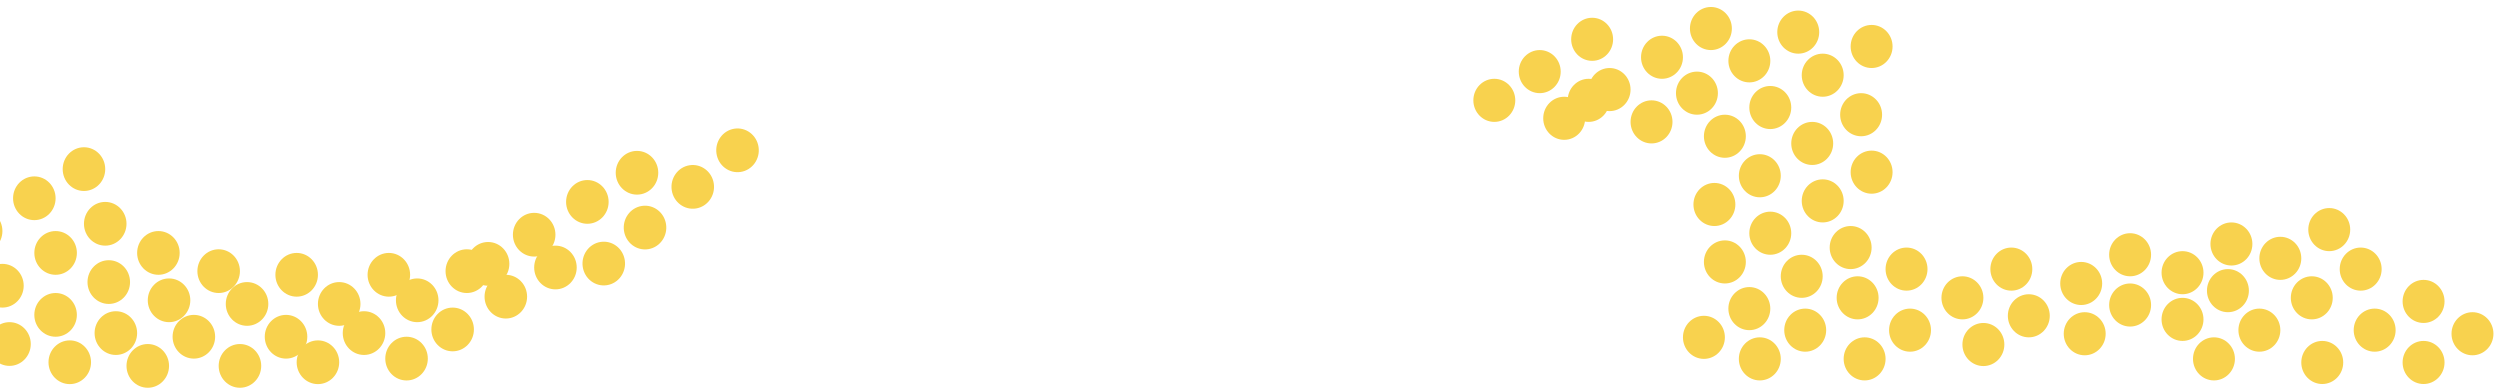
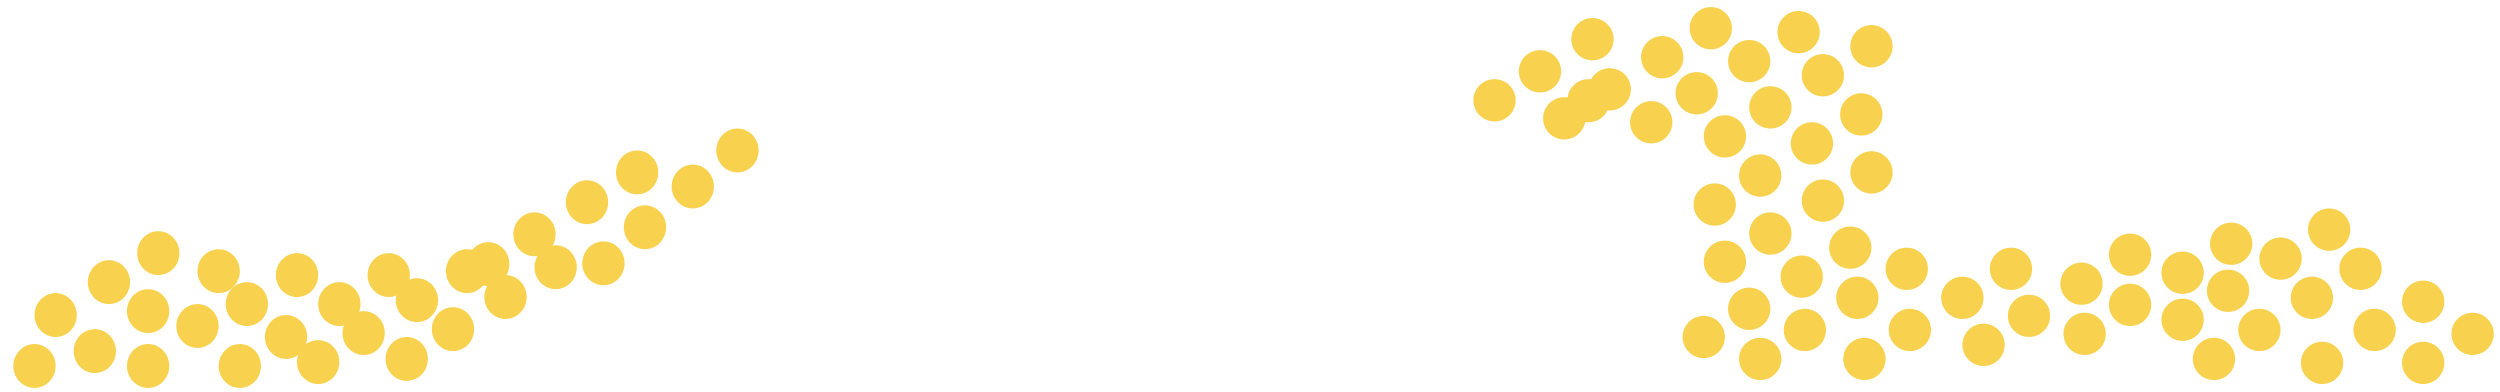
- <svg xmlns="http://www.w3.org/2000/svg" width="319" height="50" fill="none">
-   <ellipse cx="237.925" cy="45.793" rx="2.675" ry="2.749" fill="#F8D24E" />
-   <ellipse cx="243.72" cy="42.127" rx="2.675" ry="2.749" fill="#F8D24E" />
-   <ellipse cx="250.405" cy="38.003" rx="2.675" ry="2.749" fill="#F8D24E" />
-   <ellipse cx="256.647" cy="34.338" rx="2.675" ry="2.749" fill="#F8D24E" />
-   <ellipse cx="253.08" cy="43.96" rx="2.675" ry="2.749" fill="#F8D24E" />
-   <ellipse cx="258.876" cy="40.295" rx="2.675" ry="2.749" fill="#F8D24E" />
-   <ellipse cx="265.561" cy="36.171" rx="2.675" ry="2.749" fill="#F8D24E" />
-   <ellipse cx="271.802" cy="32.506" rx="2.675" ry="2.749" fill="#F8D24E" />
-   <ellipse cx="266.008" cy="42.586" rx="2.675" ry="2.749" fill="#F8D24E" />
-   <ellipse cx="271.803" cy="38.92" rx="2.675" ry="2.749" fill="#F8D24E" />
-   <ellipse cx="278.49" cy="34.796" rx="2.675" ry="2.749" fill="#F8D24E" />
-   <ellipse cx="284.729" cy="31.131" rx="2.675" ry="2.749" fill="#F8D24E" />
-   <ellipse cx="278.489" cy="40.753" rx="2.675" ry="2.749" fill="#F8D24E" />
-   <ellipse cx="284.283" cy="37.087" rx="2.675" ry="2.749" fill="#F8D24E" />
-   <ellipse cx="290.969" cy="32.964" rx="2.675" ry="2.749" fill="#F8D24E" />
-   <ellipse cx="297.212" cy="29.298" rx="2.675" ry="2.749" fill="#F8D24E" />
-   <ellipse cx="282.501" cy="45.793" rx="2.675" ry="2.749" fill="#F8D24E" />
-   <ellipse cx="288.297" cy="42.127" rx="2.675" ry="2.749" fill="#F8D24E" />
-   <ellipse cx="296.32" cy="46.251" rx="2.675" ry="2.749" fill="#F8D24E" />
-   <ellipse cx="294.983" cy="38.003" rx="2.675" ry="2.749" fill="#F8D24E" />
-   <ellipse cx="303.007" cy="42.127" rx="2.675" ry="2.749" fill="#F8D24E" />
-   <ellipse cx="309.247" cy="46.251" rx="2.675" ry="2.749" fill="#F8D24E" />
-   <ellipse cx="301.223" cy="34.338" rx="2.675" ry="2.749" fill="#F8D24E" />
-   <ellipse cx="309.247" cy="38.461" rx="2.675" ry="2.749" fill="#F8D24E" />
-   <ellipse cx="315.488" cy="42.585" rx="2.675" ry="2.749" fill="#F8D24E" />
-   <ellipse cx="210.735" cy="15.553" rx="2.675" ry="2.749" fill="#F8D24E" />
-   <ellipse cx="216.529" cy="11.887" rx="2.675" ry="2.749" fill="#F8D24E" />
-   <ellipse cx="223.218" cy="7.764" rx="2.675" ry="2.749" fill="#F8D24E" />
-   <ellipse cx="229.457" cy="4.099" rx="2.675" ry="2.749" fill="#F8D24E" />
-   <ellipse cx="199.59" cy="15.094" rx="2.675" ry="2.749" fill="#F8D24E" />
-   <ellipse cx="205.384" cy="11.429" rx="2.675" ry="2.749" fill="#F8D24E" />
-   <ellipse cx="212.07" cy="7.306" rx="2.675" ry="2.749" fill="#F8D24E" />
-   <ellipse cx="218.311" cy="3.64" rx="2.675" ry="2.749" fill="#F8D24E" />
-   <ellipse cx="224.552" cy="45.793" rx="2.675" ry="2.749" fill="#F8D24E" />
-   <ellipse cx="230.345" cy="42.127" rx="2.675" ry="2.749" fill="#F8D24E" />
-   <ellipse cx="237.032" cy="38.003" rx="2.675" ry="2.749" fill="#F8D24E" />
-   <ellipse cx="243.274" cy="34.338" rx="2.675" ry="2.749" fill="#F8D24E" />
-   <ellipse cx="217.42" cy="43.044" rx="2.675" ry="2.749" fill="#F8D24E" />
-   <ellipse cx="223.215" cy="39.379" rx="2.675" ry="2.749" fill="#F8D24E" />
-   <ellipse cx="229.9" cy="35.255" rx="2.675" ry="2.749" fill="#F8D24E" />
-   <ellipse cx="236.142" cy="31.589" rx="2.675" ry="2.749" fill="#F8D24E" />
-   <ellipse cx="220.094" cy="33.422" rx="2.675" ry="2.749" fill="#F8D24E" />
-   <ellipse cx="225.888" cy="29.757" rx="2.675" ry="2.749" fill="#F8D24E" />
-   <ellipse cx="232.577" cy="25.633" rx="2.675" ry="2.749" fill="#F8D24E" />
-   <ellipse cx="238.817" cy="21.968" rx="2.675" ry="2.749" fill="#F8D24E" />
-   <ellipse cx="220.094" cy="17.386" rx="2.675" ry="2.749" fill="#F8D24E" />
-   <ellipse cx="225.888" cy="13.72" rx="2.675" ry="2.749" fill="#F8D24E" />
-   <ellipse cx="232.577" cy="9.596" rx="2.675" ry="2.749" fill="#F8D24E" />
-   <ellipse cx="238.817" cy="5.931" rx="2.675" ry="2.749" fill="#F8D24E" />
-   <ellipse cx="218.758" cy="26.092" rx="2.675" ry="2.749" fill="#F8D24E" />
-   <ellipse cx="224.553" cy="22.426" rx="2.675" ry="2.749" fill="#F8D24E" />
-   <ellipse cx="231.239" cy="18.302" rx="2.675" ry="2.749" fill="#F8D24E" />
-   <ellipse cx="237.479" cy="14.637" rx="2.675" ry="2.749" fill="#F8D24E" />
-   <ellipse cx="190.675" cy="12.804" rx="2.675" ry="2.749" fill="#F8D24E" />
-   <ellipse cx="196.47" cy="9.138" rx="2.675" ry="2.749" fill="#F8D24E" />
-   <ellipse cx="203.157" cy="5.015" rx="2.675" ry="2.749" fill="#F8D24E" />
-   <path d="M202.711 15.553c1.477 0 2.674-1.231 2.674-2.75 0-1.518-1.197-2.748-2.674-2.748-1.477 0-2.675 1.23-2.675 2.749 0 1.518 1.198 2.749 2.675 2.749Z" fill="#F8D24E" />
-   <ellipse rx="2.716" ry="2.788" transform="matrix(.98781 -.15565 .14752 .98906 77.041 33.63)" fill="#F8D24E" />
-   <ellipse rx="2.716" ry="2.788" transform="matrix(.98781 -.15565 .14752 .98906 82.305 29.037)" fill="#F8D24E" />
-   <ellipse rx="2.716" ry="2.788" transform="matrix(.98781 -.15565 .14752 .98906 88.396 23.844)" fill="#F8D24E" />
-   <ellipse rx="2.716" ry="2.788" transform="matrix(.98781 -.15565 .14752 .98906 94.108 19.18)" fill="#F8D24E" />
-   <ellipse cx="-2.406" cy="29.484" rx="2.714" ry="2.79" fill="#F8D24E" />
-   <ellipse cx="4.381" cy="25.299" rx="2.714" ry="2.79" fill="#F8D24E" />
-   <ellipse cx="10.713" cy="21.579" rx="2.714" ry="2.79" fill="#F8D24E" />
-   <ellipse cx=".31" cy="36.458" rx="2.714" ry="2.79" fill="#F8D24E" />
-   <ellipse cx="7.096" cy="32.273" rx="2.714" ry="2.79" fill="#F8D24E" />
-   <ellipse cx="13.428" cy="28.554" rx="2.714" ry="2.79" fill="#F8D24E" />
-   <ellipse cx="1.213" cy="43.897" rx="2.714" ry="2.79" fill="#F8D24E" />
-   <ellipse cx="7.094" cy="40.178" rx="2.714" ry="2.79" fill="#F8D24E" />
-   <ellipse cx="13.879" cy="35.993" rx="2.714" ry="2.79" fill="#F8D24E" />
-   <ellipse cx="20.212" cy="32.273" rx="2.714" ry="2.79" fill="#F8D24E" />
-   <ellipse cx="8.902" cy="46.223" rx="2.714" ry="2.79" fill="#F8D24E" />
-   <ellipse cx="14.783" cy="42.502" rx="2.714" ry="2.79" fill="#F8D24E" />
-   <ellipse cx="21.57" cy="38.318" rx="2.714" ry="2.79" fill="#F8D24E" />
-   <ellipse cx="27.901" cy="34.599" rx="2.714" ry="2.79" fill="#F8D24E" />
-   <ellipse cx="18.856" cy="46.688" rx="2.714" ry="2.79" fill="#F8D24E" />
-   <ellipse cx="24.737" cy="42.968" rx="2.714" ry="2.79" fill="#F8D24E" />
-   <ellipse cx="31.523" cy="38.783" rx="2.714" ry="2.79" fill="#F8D24E" />
-   <ellipse cx="37.855" cy="35.064" rx="2.714" ry="2.79" fill="#F8D24E" />
-   <ellipse cx="30.617" cy="46.688" rx="2.714" ry="2.79" fill="#F8D24E" />
-   <ellipse cx="36.497" cy="42.968" rx="2.714" ry="2.79" fill="#F8D24E" />
-   <ellipse cx="43.282" cy="38.783" rx="2.714" ry="2.79" fill="#F8D24E" />
-   <ellipse cx="49.617" cy="35.064" rx="2.714" ry="2.79" fill="#F8D24E" />
-   <ellipse cx="40.568" cy="46.223" rx="2.714" ry="2.79" fill="#F8D24E" />
-   <ellipse cx="46.449" cy="42.502" rx="2.714" ry="2.79" fill="#F8D24E" />
-   <ellipse cx="53.235" cy="38.318" rx="2.714" ry="2.79" fill="#F8D24E" />
-   <ellipse cx="59.567" cy="34.599" rx="2.714" ry="2.79" fill="#F8D24E" />
-   <ellipse cx="51.876" cy="45.757" rx="2.714" ry="2.79" fill="#F8D24E" />
-   <ellipse cx="57.757" cy="42.038" rx="2.714" ry="2.79" fill="#F8D24E" />
-   <ellipse cx="64.543" cy="37.853" rx="2.714" ry="2.79" fill="#F8D24E" />
-   <ellipse cx="70.875" cy="34.133" rx="2.714" ry="2.79" fill="#F8D24E" />
-   <ellipse cx="62.281" cy="33.669" rx="2.714" ry="2.79" fill="#F8D24E" />
-   <ellipse cx="68.161" cy="29.949" rx="2.714" ry="2.79" fill="#F8D24E" />
-   <ellipse cx="74.947" cy="25.764" rx="2.714" ry="2.79" fill="#F8D24E" />
-   <ellipse cx="81.28" cy="22.044" rx="2.714" ry="2.79" fill="#F8D24E" />
+ <svg xmlns="http://www.w3.org/2000/svg" version="1.1" id="Layer_1" x="0px" y="0px" viewBox="0 0 319 50" style="enable-background:new 0 0 319 50;" xml:space="preserve">
+   <style type="text/css">
+ 	.st0{fill:#F8D24E;}
+ </style>
+   <ellipse class="st0" cx="237.9" cy="45.8" rx="2.7" ry="2.7" />
+   <ellipse class="st0" cx="243.7" cy="42.1" rx="2.7" ry="2.7" />
+   <ellipse class="st0" cx="250.4" cy="38" rx="2.7" ry="2.7" />
+   <ellipse class="st0" cx="256.6" cy="34.3" rx="2.7" ry="2.7" />
+   <ellipse class="st0" cx="253.1" cy="44" rx="2.7" ry="2.7" />
+   <ellipse class="st0" cx="258.9" cy="40.3" rx="2.7" ry="2.7" />
+   <ellipse class="st0" cx="265.6" cy="36.2" rx="2.7" ry="2.7" />
+   <ellipse class="st0" cx="271.8" cy="32.5" rx="2.7" ry="2.7" />
+   <ellipse class="st0" cx="266" cy="42.6" rx="2.7" ry="2.7" />
+   <ellipse class="st0" cx="271.8" cy="38.9" rx="2.7" ry="2.7" />
+   <ellipse class="st0" cx="278.5" cy="34.8" rx="2.7" ry="2.7" />
+   <ellipse class="st0" cx="284.7" cy="31.1" rx="2.7" ry="2.7" />
+   <ellipse class="st0" cx="278.5" cy="40.8" rx="2.7" ry="2.7" />
+   <ellipse class="st0" cx="284.3" cy="37.1" rx="2.7" ry="2.7" />
+   <ellipse class="st0" cx="291" cy="33" rx="2.7" ry="2.7" />
+   <ellipse class="st0" cx="297.2" cy="29.3" rx="2.7" ry="2.7" />
+   <ellipse class="st0" cx="282.5" cy="45.8" rx="2.7" ry="2.7" />
+   <ellipse class="st0" cx="288.3" cy="42.1" rx="2.7" ry="2.7" />
+   <ellipse class="st0" cx="296.3" cy="46.3" rx="2.7" ry="2.7" />
+   <ellipse class="st0" cx="295" cy="38" rx="2.7" ry="2.7" />
+   <ellipse class="st0" cx="303" cy="42.1" rx="2.7" ry="2.7" />
+   <ellipse class="st0" cx="309.2" cy="46.3" rx="2.7" ry="2.7" />
+   <ellipse class="st0" cx="301.2" cy="34.3" rx="2.7" ry="2.7" />
+   <ellipse class="st0" cx="309.2" cy="38.5" rx="2.7" ry="2.7" />
+   <ellipse class="st0" cx="315.5" cy="42.6" rx="2.7" ry="2.7" />
+   <ellipse class="st0" cx="210.7" cy="15.6" rx="2.7" ry="2.7" />
+   <ellipse class="st0" cx="216.5" cy="11.9" rx="2.7" ry="2.7" />
+   <ellipse class="st0" cx="223.2" cy="7.8" rx="2.7" ry="2.7" />
+   <ellipse class="st0" cx="229.5" cy="4.1" rx="2.7" ry="2.7" />
+   <ellipse class="st0" cx="199.6" cy="15.1" rx="2.7" ry="2.7" />
+   <ellipse class="st0" cx="205.4" cy="11.4" rx="2.7" ry="2.7" />
+   <ellipse class="st0" cx="212.1" cy="7.3" rx="2.7" ry="2.7" />
+   <ellipse class="st0" cx="218.3" cy="3.6" rx="2.7" ry="2.7" />
+   <ellipse class="st0" cx="224.6" cy="45.8" rx="2.7" ry="2.7" />
+   <ellipse class="st0" cx="230.3" cy="42.1" rx="2.7" ry="2.7" />
+   <ellipse class="st0" cx="237" cy="38" rx="2.7" ry="2.7" />
+   <ellipse class="st0" cx="243.3" cy="34.3" rx="2.7" ry="2.7" />
+   <ellipse class="st0" cx="217.4" cy="43" rx="2.7" ry="2.7" />
+   <ellipse class="st0" cx="223.2" cy="39.4" rx="2.7" ry="2.7" />
+   <ellipse class="st0" cx="229.9" cy="35.3" rx="2.7" ry="2.7" />
+   <ellipse class="st0" cx="236.1" cy="31.6" rx="2.7" ry="2.7" />
+   <ellipse class="st0" cx="220.1" cy="33.4" rx="2.7" ry="2.7" />
+   <ellipse class="st0" cx="225.9" cy="29.8" rx="2.7" ry="2.7" />
+   <ellipse class="st0" cx="232.6" cy="25.6" rx="2.7" ry="2.7" />
+   <ellipse class="st0" cx="238.8" cy="22" rx="2.7" ry="2.7" />
+   <ellipse class="st0" cx="220.1" cy="17.4" rx="2.7" ry="2.7" />
+   <ellipse class="st0" cx="225.9" cy="13.7" rx="2.7" ry="2.7" />
+   <ellipse class="st0" cx="232.6" cy="9.6" rx="2.7" ry="2.7" />
+   <ellipse class="st0" cx="238.8" cy="5.9" rx="2.7" ry="2.7" />
+   <ellipse class="st0" cx="218.8" cy="26.1" rx="2.7" ry="2.7" />
+   <ellipse class="st0" cx="224.6" cy="22.4" rx="2.7" ry="2.7" />
+   <ellipse class="st0" cx="231.2" cy="18.3" rx="2.7" ry="2.7" />
+   <ellipse class="st0" cx="237.5" cy="14.6" rx="2.7" ry="2.7" />
+   <ellipse class="st0" cx="190.7" cy="12.8" rx="2.7" ry="2.7" />
+   <ellipse class="st0" cx="196.5" cy="9.1" rx="2.7" ry="2.7" />
+   <ellipse class="st0" cx="203.2" cy="5" rx="2.7" ry="2.7" />
+   <path class="st0" d="M202.7,15.6c1.5,0,2.7-1.2,2.7-2.8c0-1.5-1.2-2.7-2.7-2.7c-1.5,0-2.7,1.2-2.7,2.7  C200,14.3,201.2,15.6,202.7,15.6z" />
+   <ellipse class="st0" cx="77" cy="33.6" rx="2.7" ry="2.8" />
+   <ellipse class="st0" cx="82.3" cy="29" rx="2.7" ry="2.8" />
+   <ellipse class="st0" cx="88.4" cy="23.8" rx="2.7" ry="2.8" />
+   <ellipse class="st0" cx="94.1" cy="19.2" rx="2.7" ry="2.8" />
+   <ellipse class="st0" cx="7.1" cy="40.2" rx="2.7" ry="2.8" />
+   <ellipse class="st0" cx="13.9" cy="36" rx="2.7" ry="2.8" />
+   <ellipse class="st0" cx="20.2" cy="32.3" rx="2.7" ry="2.8" />
+   <ellipse class="st0" cx="4.4" cy="46.7" rx="2.7" ry="2.8" />
+   <ellipse class="st0" cx="12.1" cy="44.8" rx="2.7" ry="2.8" />
+   <ellipse class="st0" cx="18.9" cy="39.7" rx="2.7" ry="2.8" />
+   <ellipse class="st0" cx="27.9" cy="34.6" rx="2.7" ry="2.8" />
+   <ellipse class="st0" cx="18.9" cy="46.7" rx="2.7" ry="2.8" />
+   <ellipse class="st0" cx="25.2" cy="41.6" rx="2.7" ry="2.8" />
+   <ellipse class="st0" cx="31.5" cy="38.8" rx="2.7" ry="2.8" />
+   <ellipse class="st0" cx="37.9" cy="35.1" rx="2.7" ry="2.8" />
+   <ellipse class="st0" cx="30.6" cy="46.7" rx="2.7" ry="2.8" />
+   <ellipse class="st0" cx="36.5" cy="43" rx="2.7" ry="2.8" />
+   <ellipse class="st0" cx="43.3" cy="38.8" rx="2.7" ry="2.8" />
+   <ellipse class="st0" cx="49.6" cy="35.1" rx="2.7" ry="2.8" />
+   <ellipse class="st0" cx="40.6" cy="46.2" rx="2.7" ry="2.8" />
+   <ellipse class="st0" cx="46.4" cy="42.5" rx="2.7" ry="2.8" />
+   <ellipse class="st0" cx="53.2" cy="38.3" rx="2.7" ry="2.8" />
+   <ellipse class="st0" cx="59.6" cy="34.6" rx="2.7" ry="2.8" />
+   <ellipse class="st0" cx="51.9" cy="45.8" rx="2.7" ry="2.8" />
+   <ellipse class="st0" cx="57.8" cy="42" rx="2.7" ry="2.8" />
+   <ellipse class="st0" cx="64.5" cy="37.9" rx="2.7" ry="2.8" />
+   <ellipse class="st0" cx="70.9" cy="34.1" rx="2.7" ry="2.8" />
+   <ellipse class="st0" cx="62.3" cy="33.7" rx="2.7" ry="2.8" />
+   <ellipse class="st0" cx="68.2" cy="29.9" rx="2.7" ry="2.8" />
+   <ellipse class="st0" cx="74.9" cy="25.8" rx="2.7" ry="2.8" />
+   <ellipse class="st0" cx="81.3" cy="22" rx="2.7" ry="2.8" />
</svg>
